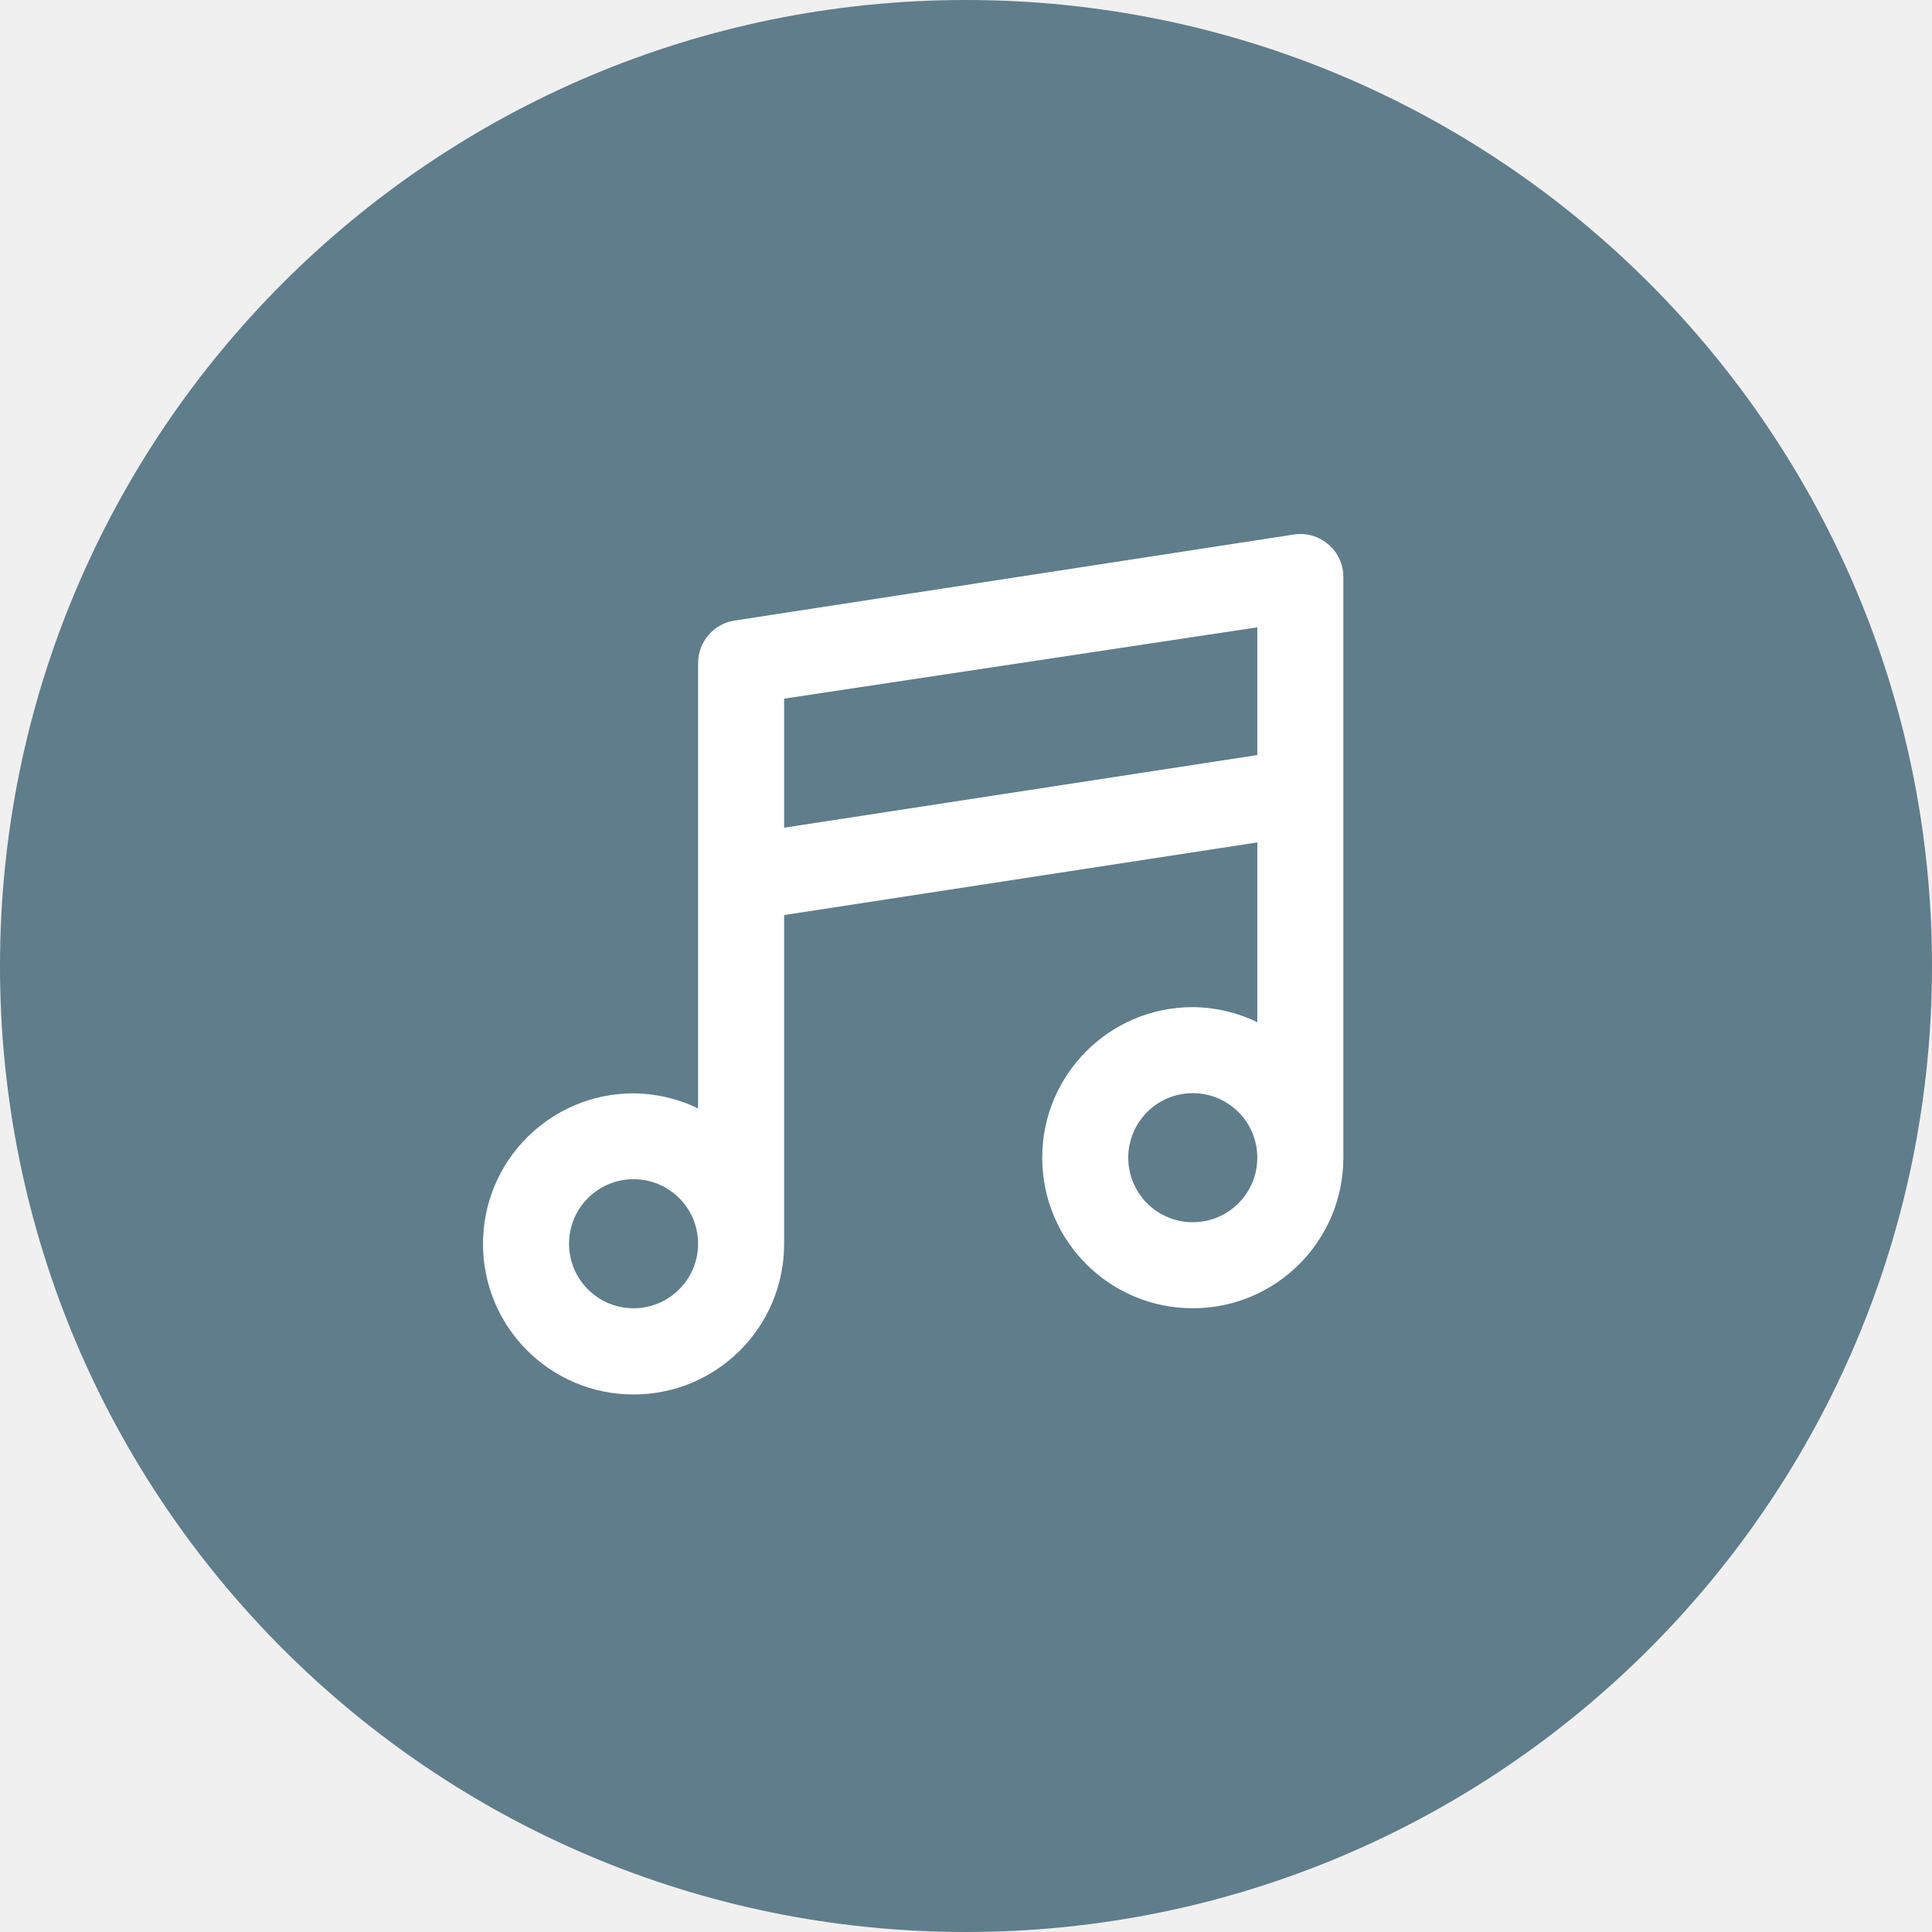
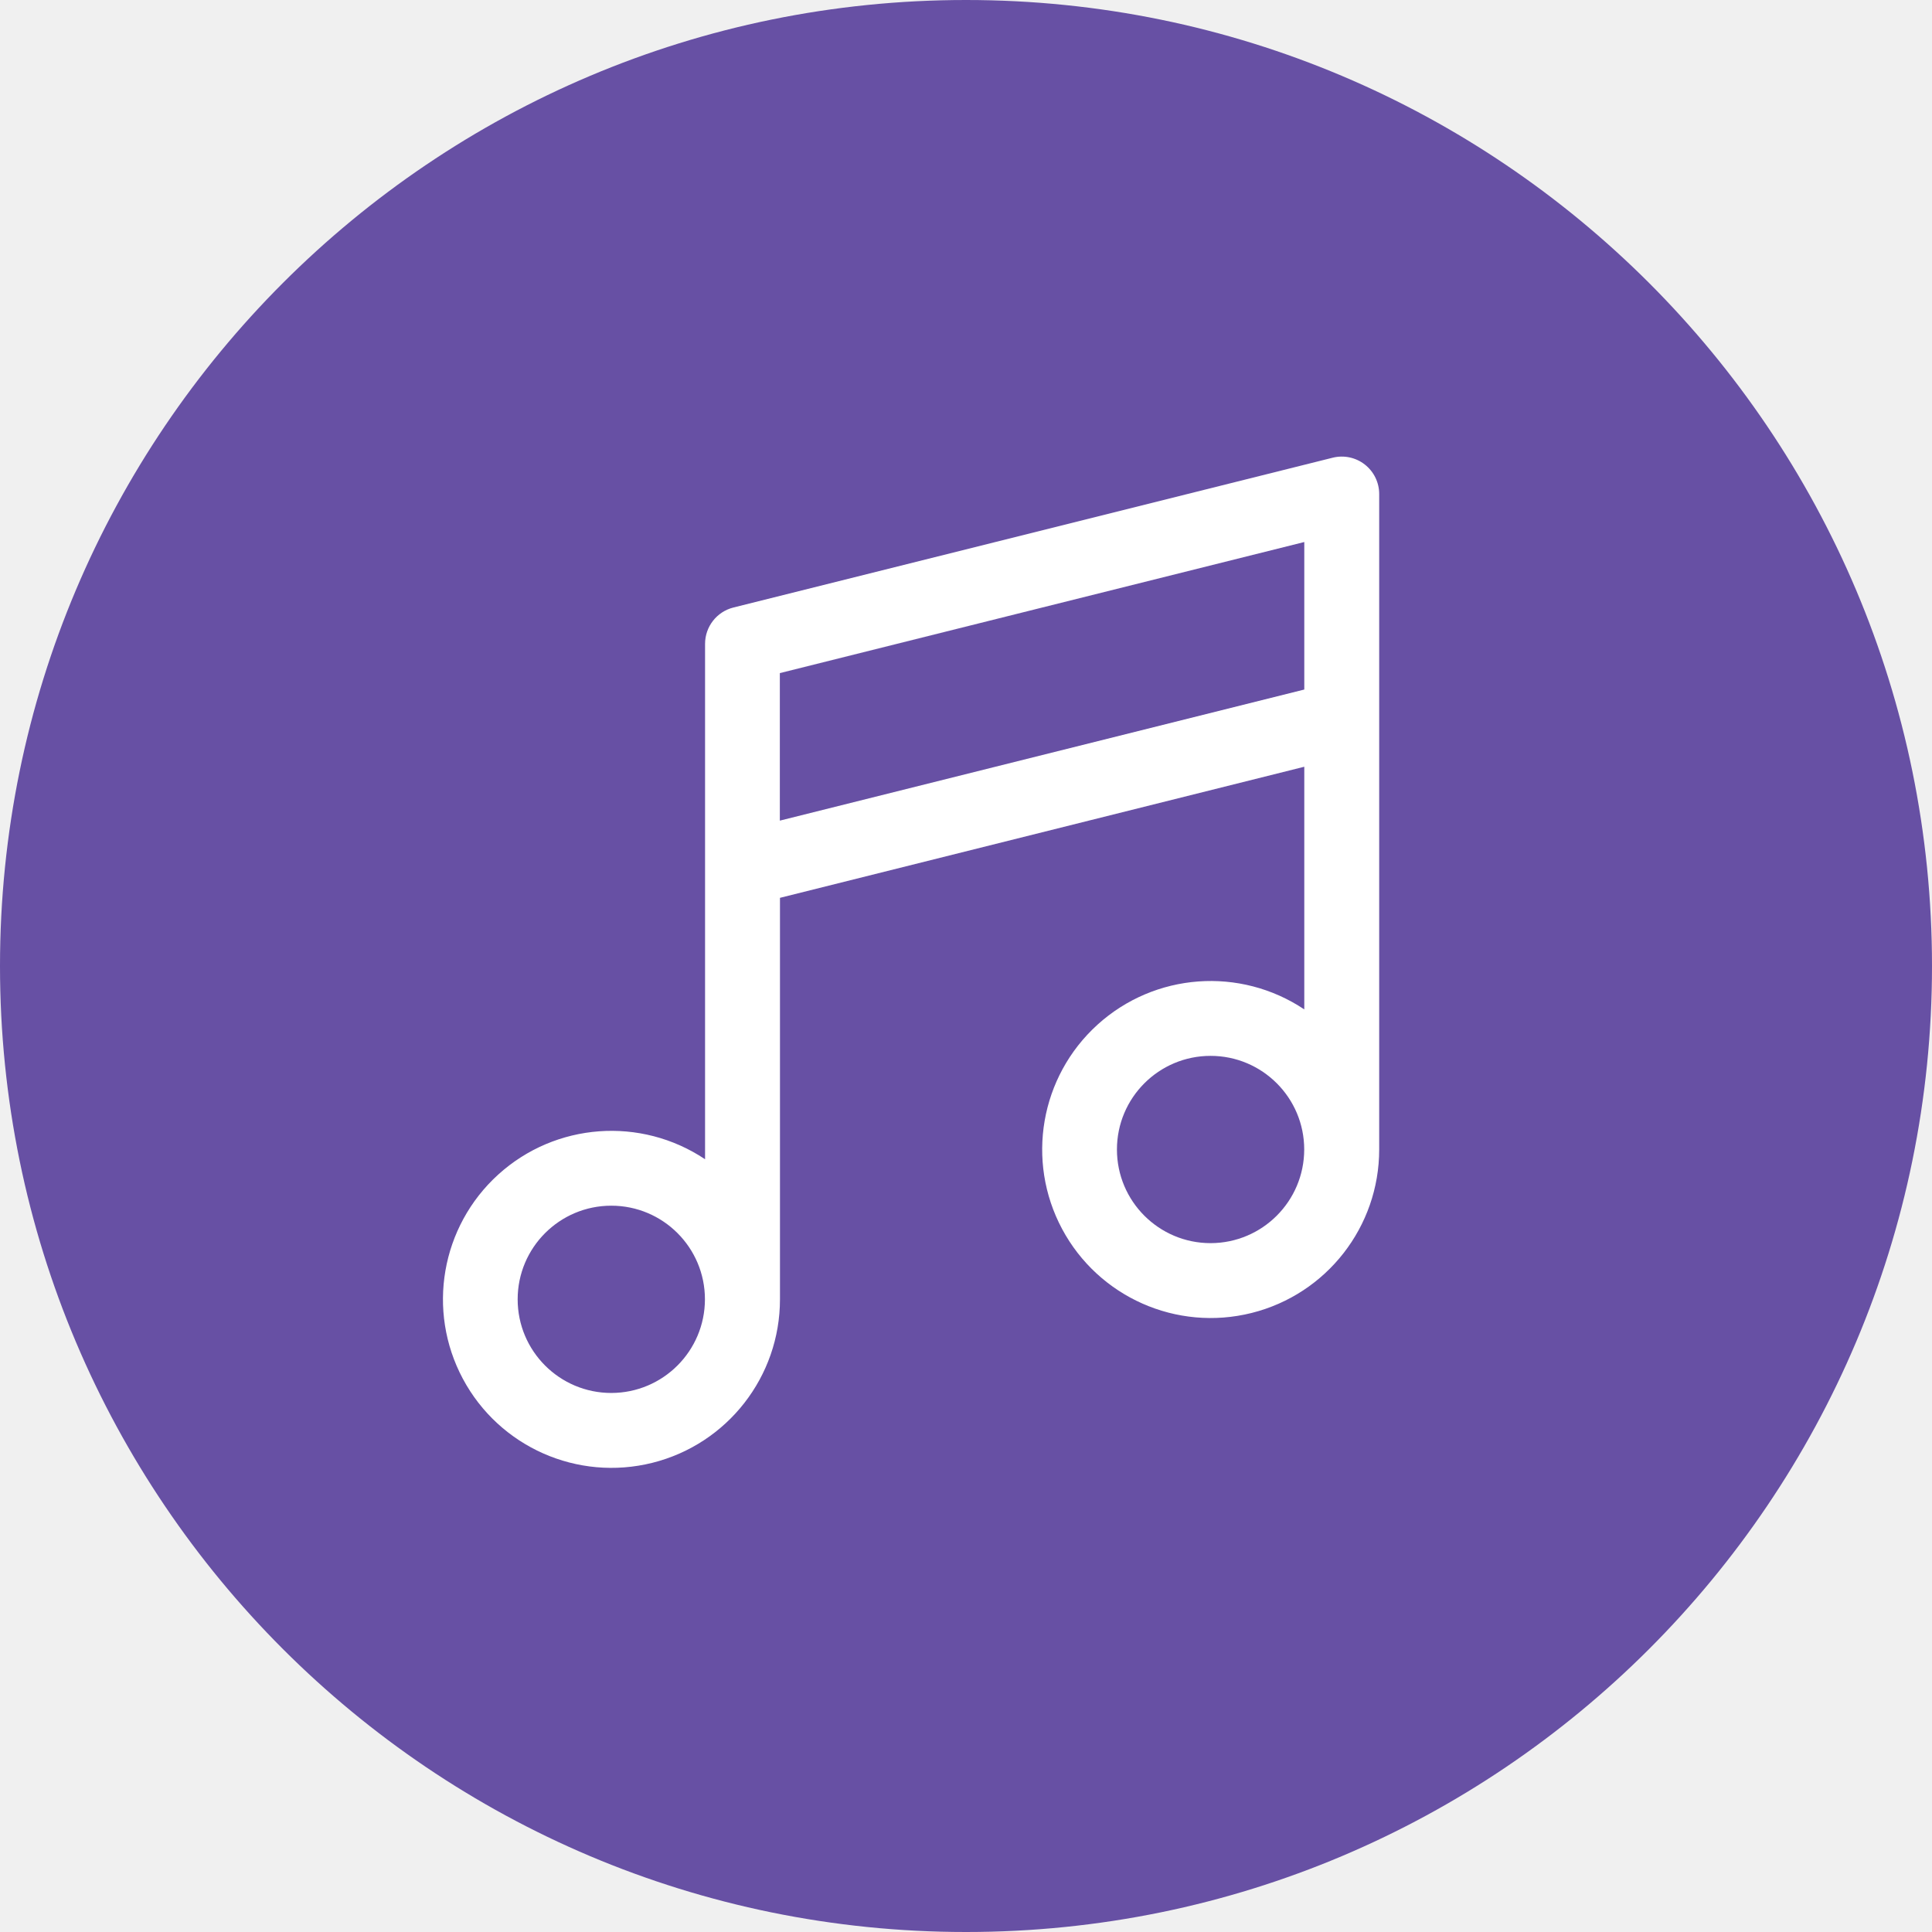
<svg xmlns="http://www.w3.org/2000/svg" viewBox="0 0 1024 1024">
-   <circle cx="512" cy="512" r="512" style="fill:#607d8b" />
-   <path d="M704 288.5c-5-4.3-11.7-6.2-18.2-5.2l-296.4 45.6c-11.2 1.7-19.4 11.3-19.4 22.6v236c-10.7-5.2-22.3-7.9-34.2-8-44.1 0-79.8 35.7-79.8 79.8s35.7 79.8 79.8 79.8 79.8-35.7 79.8-79.8V485l250.8-38.5v95.3c-10.7-5.2-22.3-7.9-34.2-8-44.1 0-79.8 35.7-79.8 79.8s35.7 79.8 79.8 79.8 79.8-35.7 79.8-79.8V305.8c0-6.7-2.9-13-8-17.3zM335.8 693.4c-18.9 0-34.2-15.3-34.2-34.2s15.3-34.2 34.2-34.2c18.9 0 34.2 15.3 34.2 34.2s-15.3 34.2-34.2 34.2zm296.4-45.6c-18.9 0-34.2-15.3-34.2-34.2s15.3-34.2 34.2-34.2 34.2 15.3 34.2 34.2-15.3 34.2-34.2 34.2zm34.2-247.6-250.8 38.5v-68.4l250.8-37.8v67.7z" style="fill:#fff" />
+   <circle cx="512" cy="512" r="512" style="fill:#6750a4" />
+   <path d="M723.37 246.2a19.84 19.84 0 0 0-17-3.61L388.7 322a19.85 19.85 0 0 0-15 19.26v273.16a89.31 89.31 0 1 0 39.7 74.24V475.87l277.9-69.48V535a89.31 89.31 0 1 0 39.7 74.26V261.85a19.85 19.85 0 0 0-7.63-15.65ZM324 738.3a49.63 49.63 0 1 1 49.63-49.63A49.69 49.69 0 0 1 324 738.3Zm89.33-303.35v-78.19l277.97-69.48v78.19Zm228.3 223.94a49.63 49.63 0 1 1 49.63-49.63 49.68 49.68 0 0 1-49.59 49.63Z" style="fill:#fff" />
</svg>
